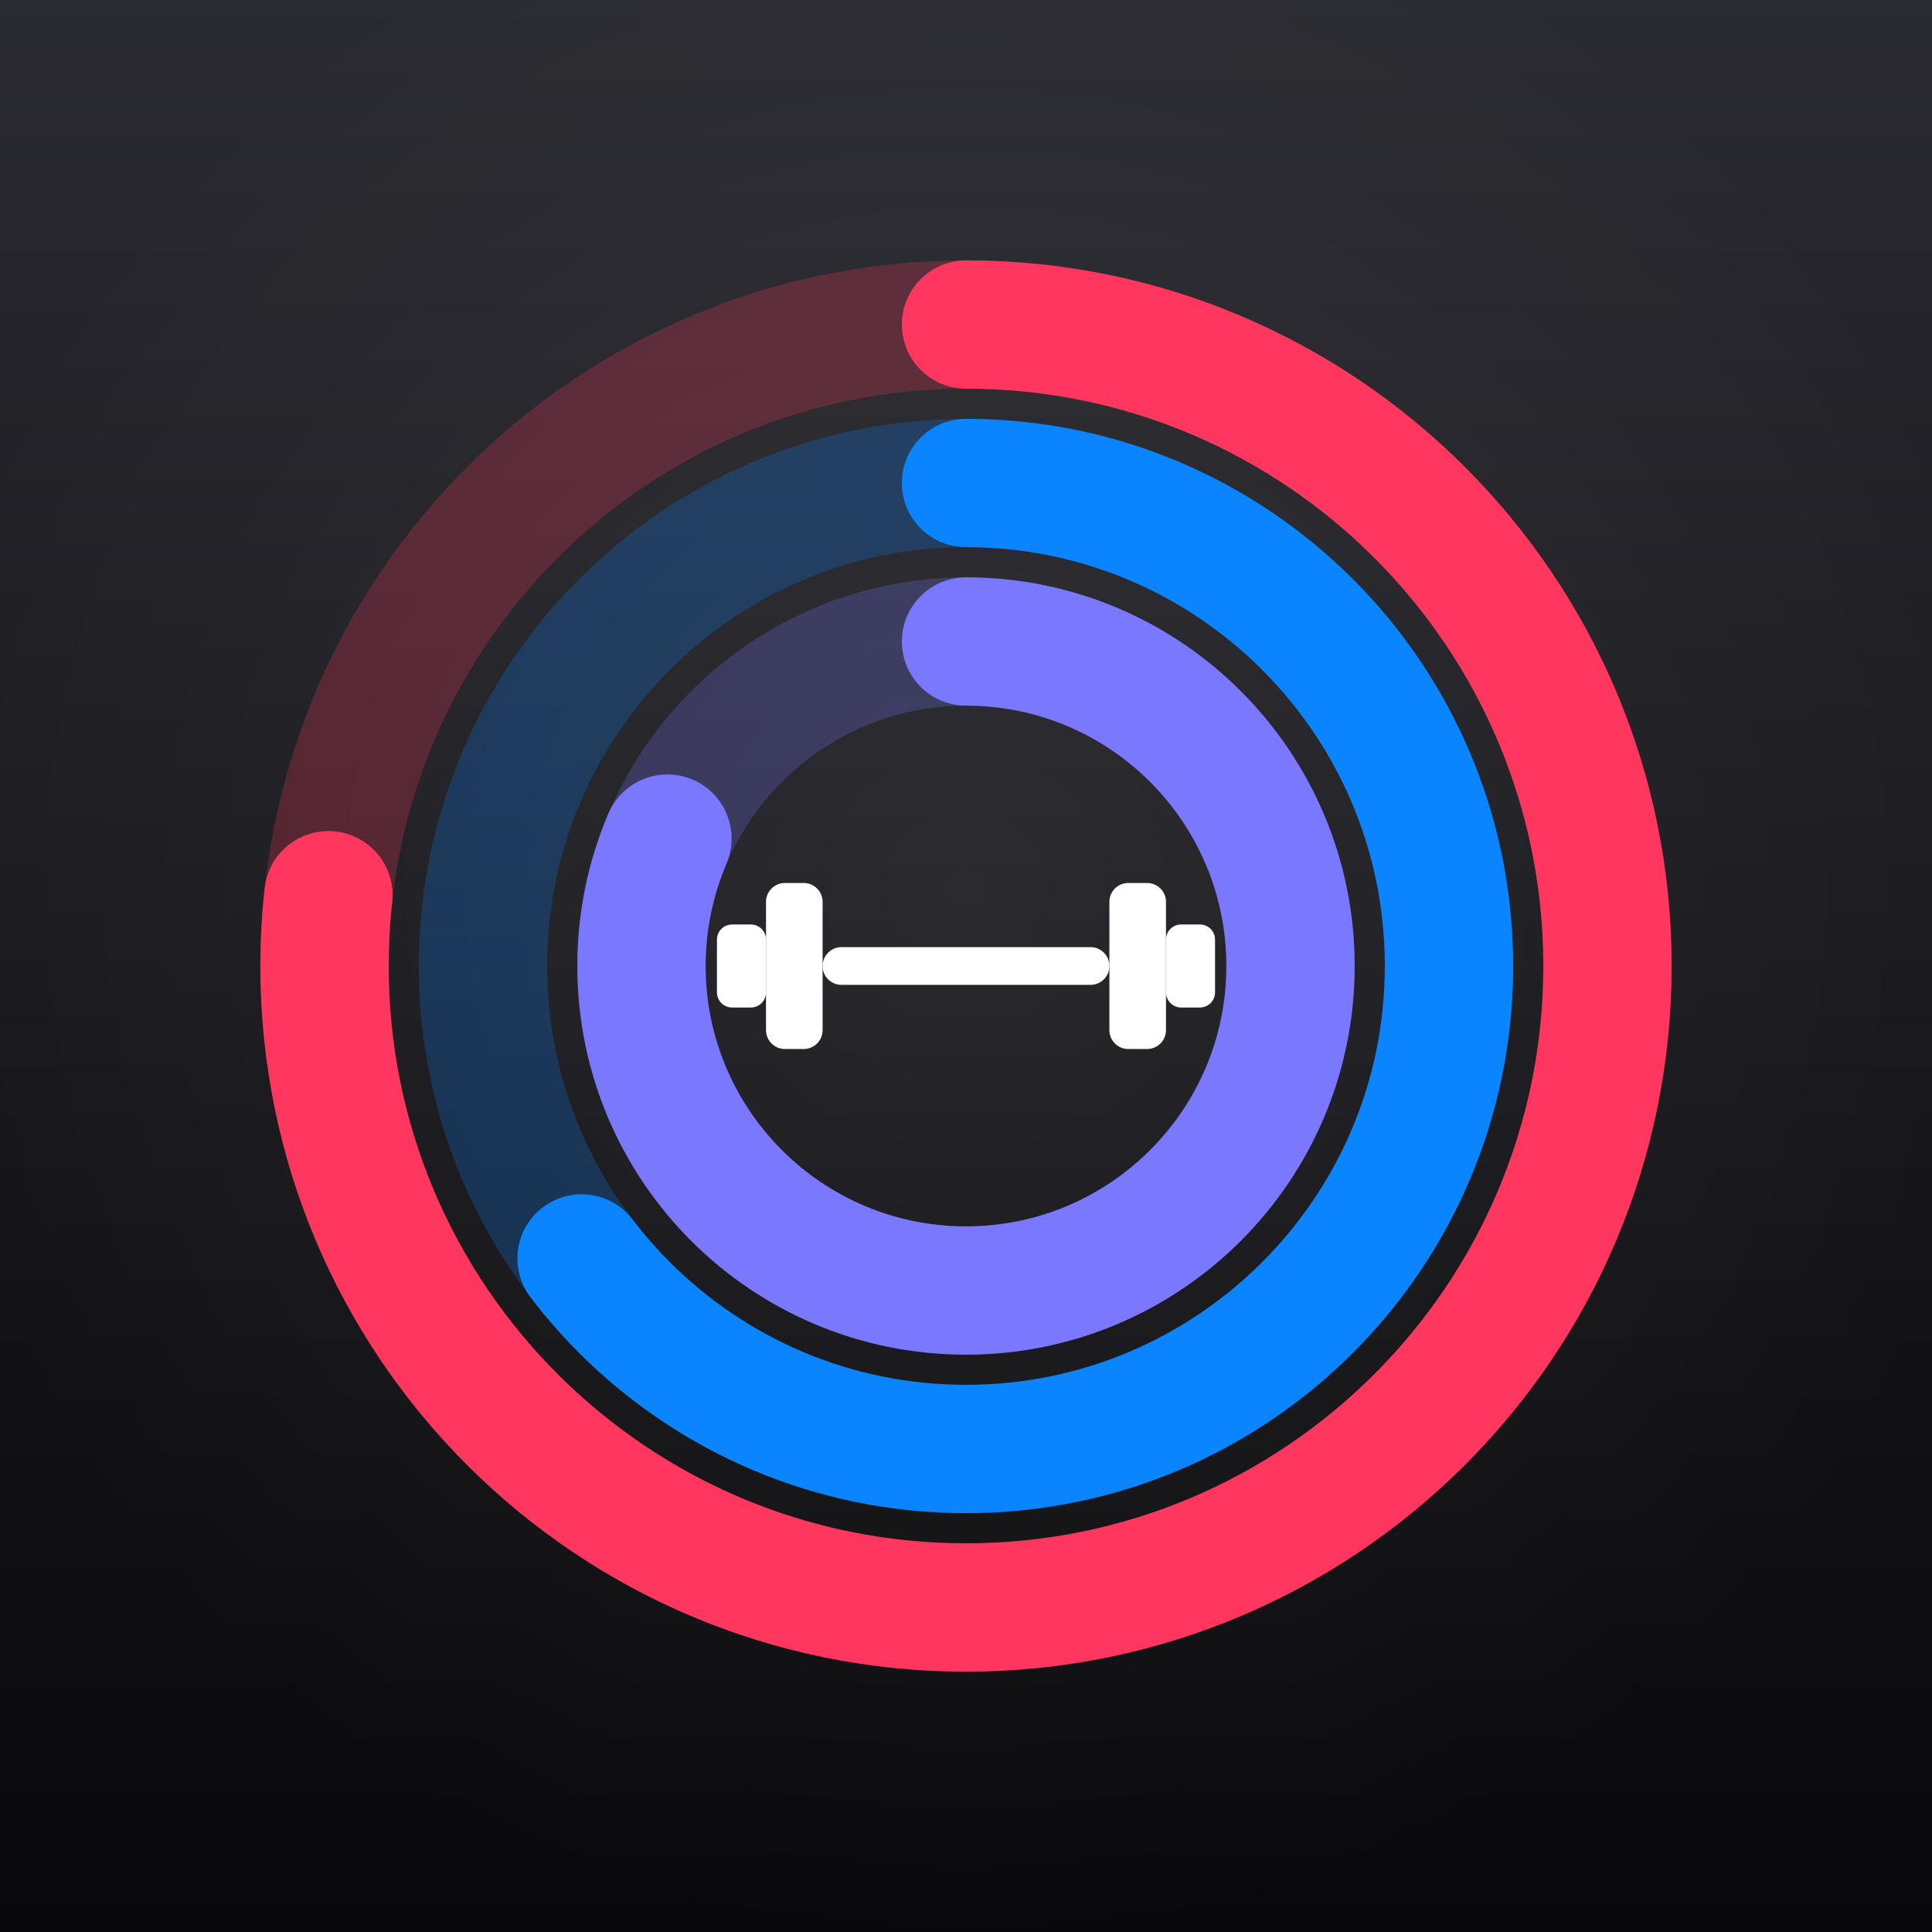
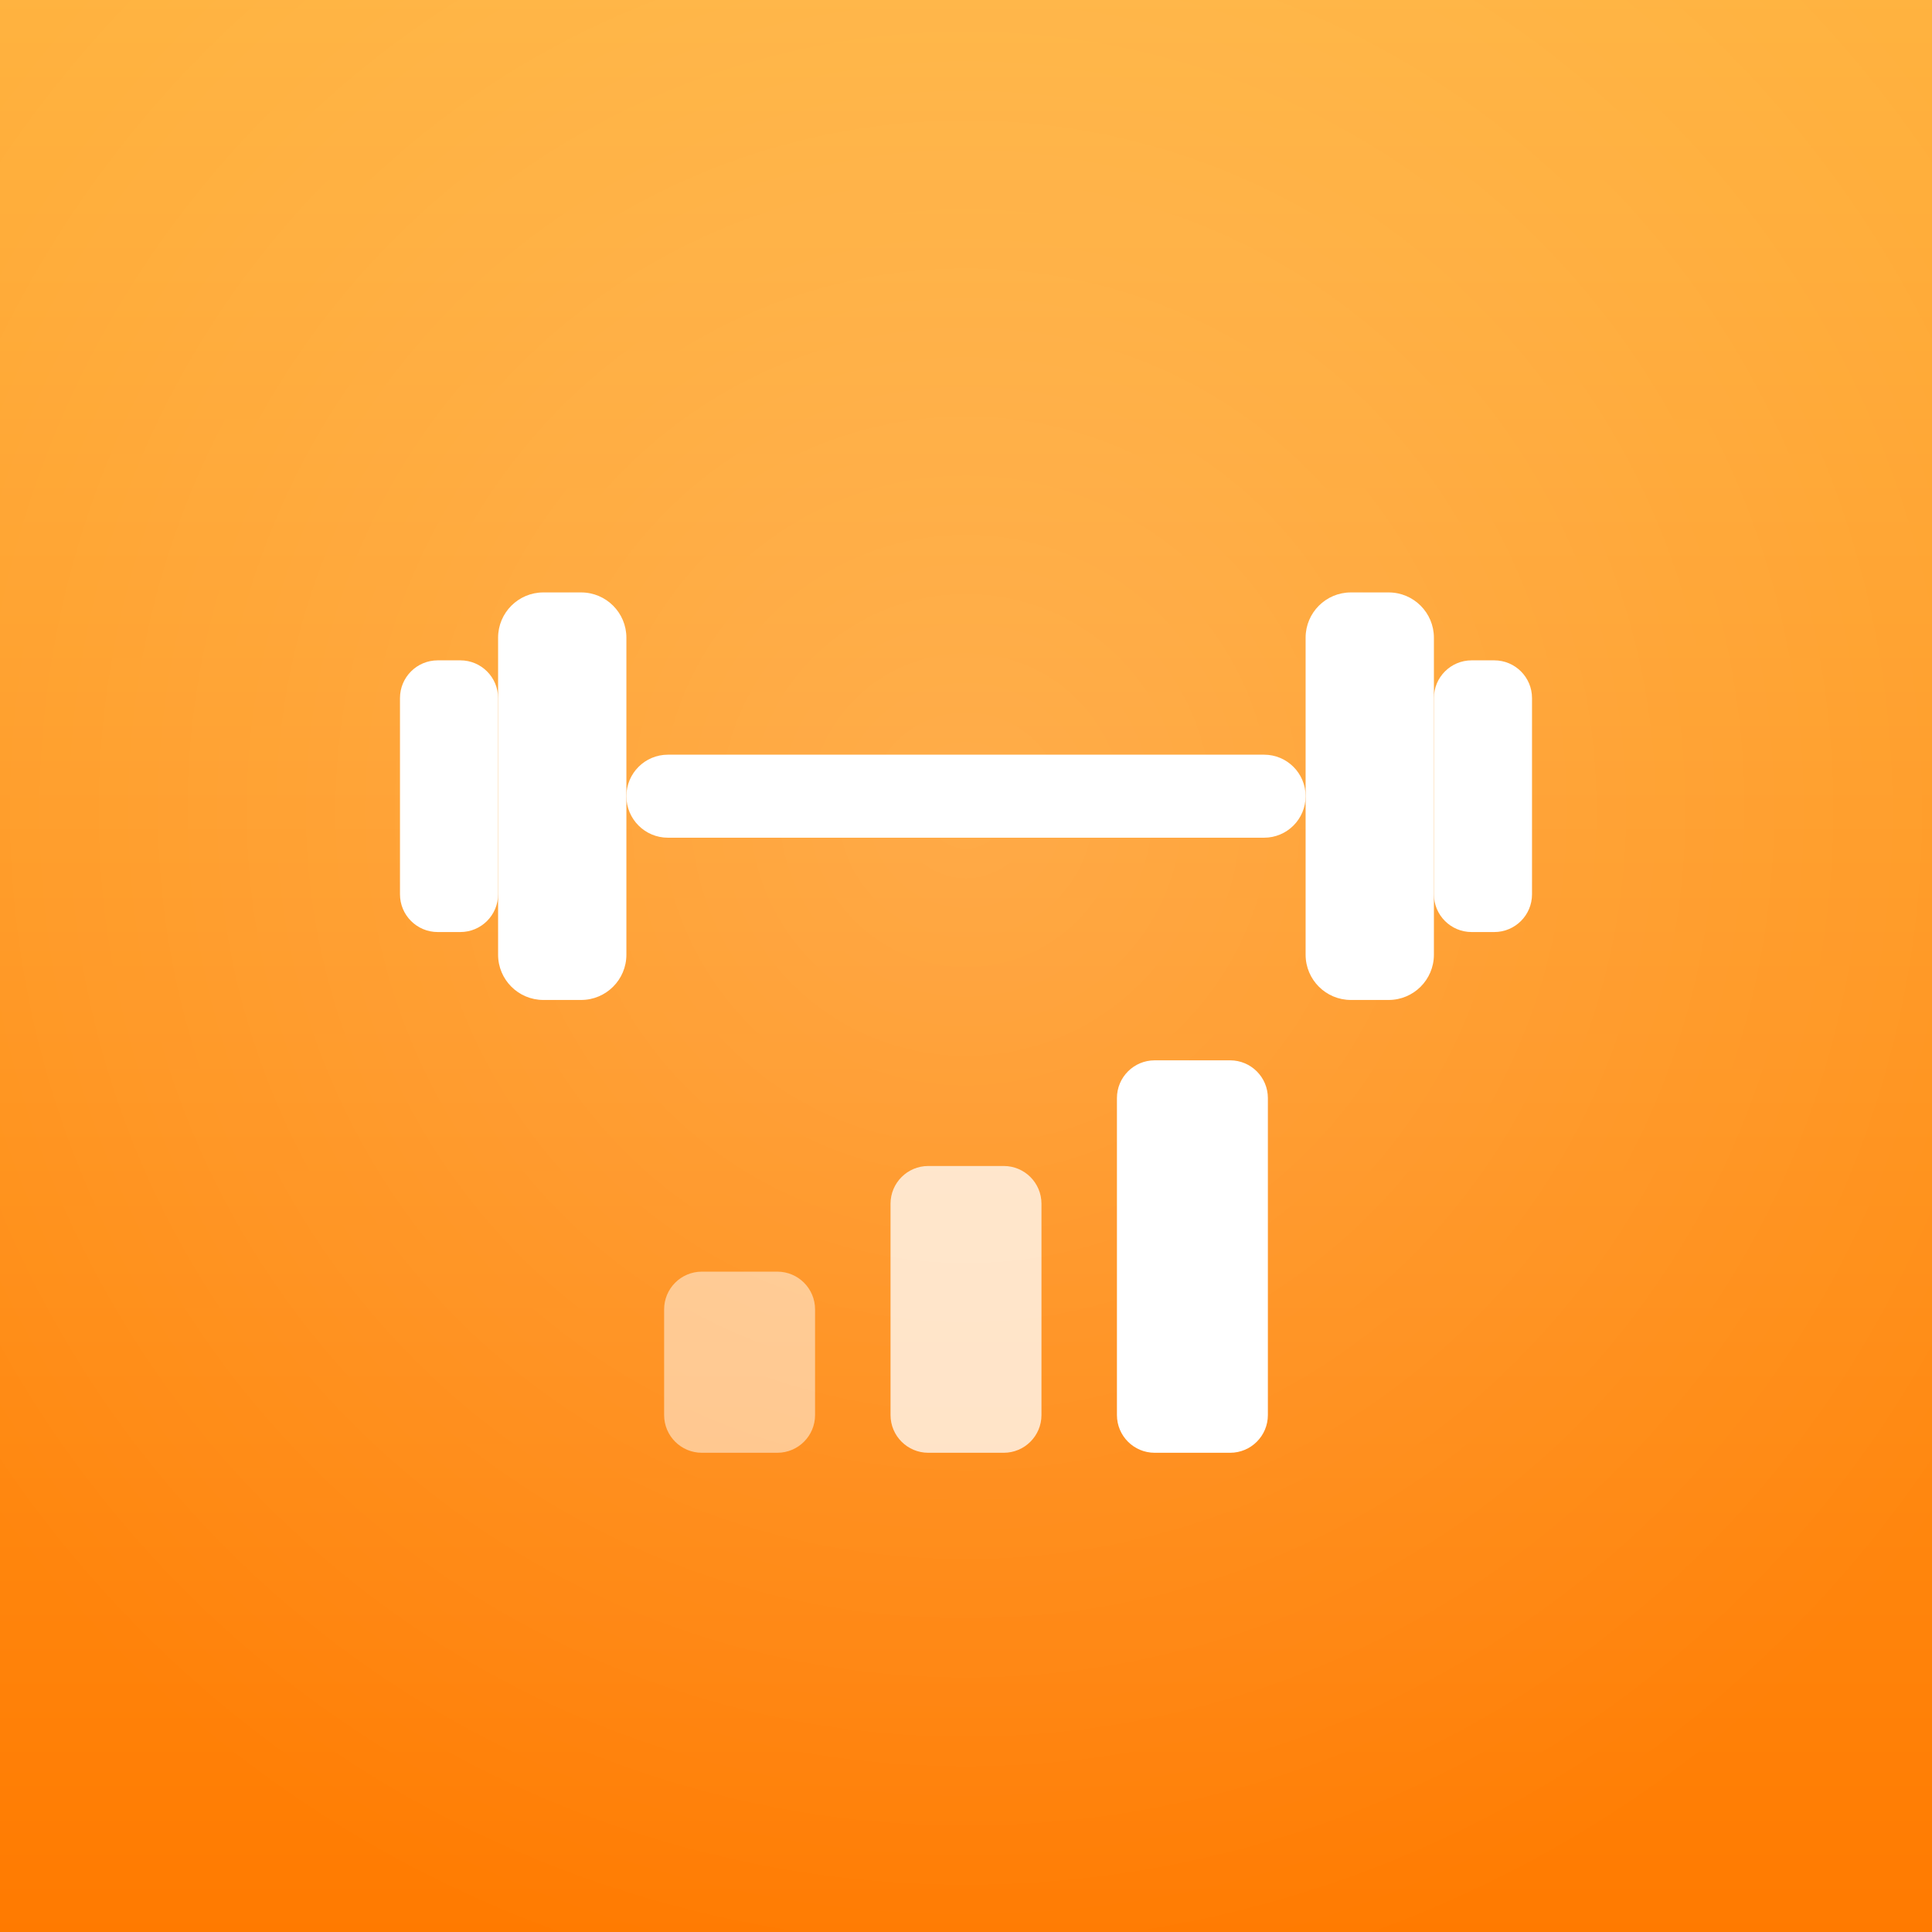
<svg xmlns="http://www.w3.org/2000/svg" viewBox="0 0 512 512">
  <defs>
    <linearGradient id="bg" x1="0" y1="0" x2="0" y2="1">
-       <stop offset="0" stop-color="#2a2a31" />
-       <stop offset="1" stop-color="#08080a" />
+       <stop offset="0" stop-color="#FFB340" />
+       <stop offset="1" stop-color="#FF7A00" />
    </linearGradient>
-     <radialGradient id="glow" cx="50%" cy="46%" r="55%">
-       <stop offset="0" stop-color="#ffffff" stop-opacity=".07" />
+     <radialGradient id="glow" cx="50%" cy="42%" r="62%">
+       <stop offset="0" stop-color="#ffffff" stop-opacity=".16" />
      <stop offset="1" stop-color="#ffffff" stop-opacity="0" />
    </radialGradient>
  </defs>
  <rect width="512" height="512" fill="url(#bg)" />
  <rect width="512" height="512" fill="url(#glow)" />
-   <g fill="none" stroke-width="34" stroke-linecap="round" transform="rotate(-90 256 256)">
-     <circle cx="256" cy="256" r="170" stroke="#FF375F" stroke-opacity=".24" />
-     <circle cx="256" cy="256" r="170" stroke="#FF375F" stroke-dasharray="820 1068" />
-     <circle cx="256" cy="256" r="128" stroke="#0A84FF" stroke-opacity=".24" />
-     <circle cx="256" cy="256" r="128" stroke="#0A84FF" stroke-dasharray="520 804" />
-     <circle cx="256" cy="256" r="86" stroke="#7A78FF" stroke-opacity=".24" />
-     <circle cx="256" cy="256" r="86" stroke="#7A78FF" stroke-dasharray="440 540" />
-   </g>
-   <g fill="#fff">
-     <rect x="203" y="234" width="15" height="44" rx="5" />
-     <rect x="190" y="245" width="13" height="22" rx="4" />
-     <rect x="218" y="251" width="76" height="10" rx="5" />
-     <rect x="294" y="234" width="15" height="44" rx="5" />
-     <rect x="309" y="245" width="13" height="22" rx="4" />
+   <g fill="#fff" transform="translate(0 5)">
+     <rect x="166" y="195" width="180" height="22" rx="11" />
+     <rect x="132" y="152" width="34" height="108" rx="12" />
+     <rect x="346" y="152" width="34" height="108" rx="12" />
+     <rect x="106" y="170" width="26" height="72" rx="10" />
+     <rect x="380" y="170" width="26" height="72" rx="10" />
+     <rect x="176" y="332" width="40" height="48" rx="10" opacity="0.5" />
+     <rect x="236" y="304" width="40" height="76" rx="10" opacity="0.75" />
+     <rect x="296" y="276" width="40" height="104" rx="10" />
  </g>
</svg>
